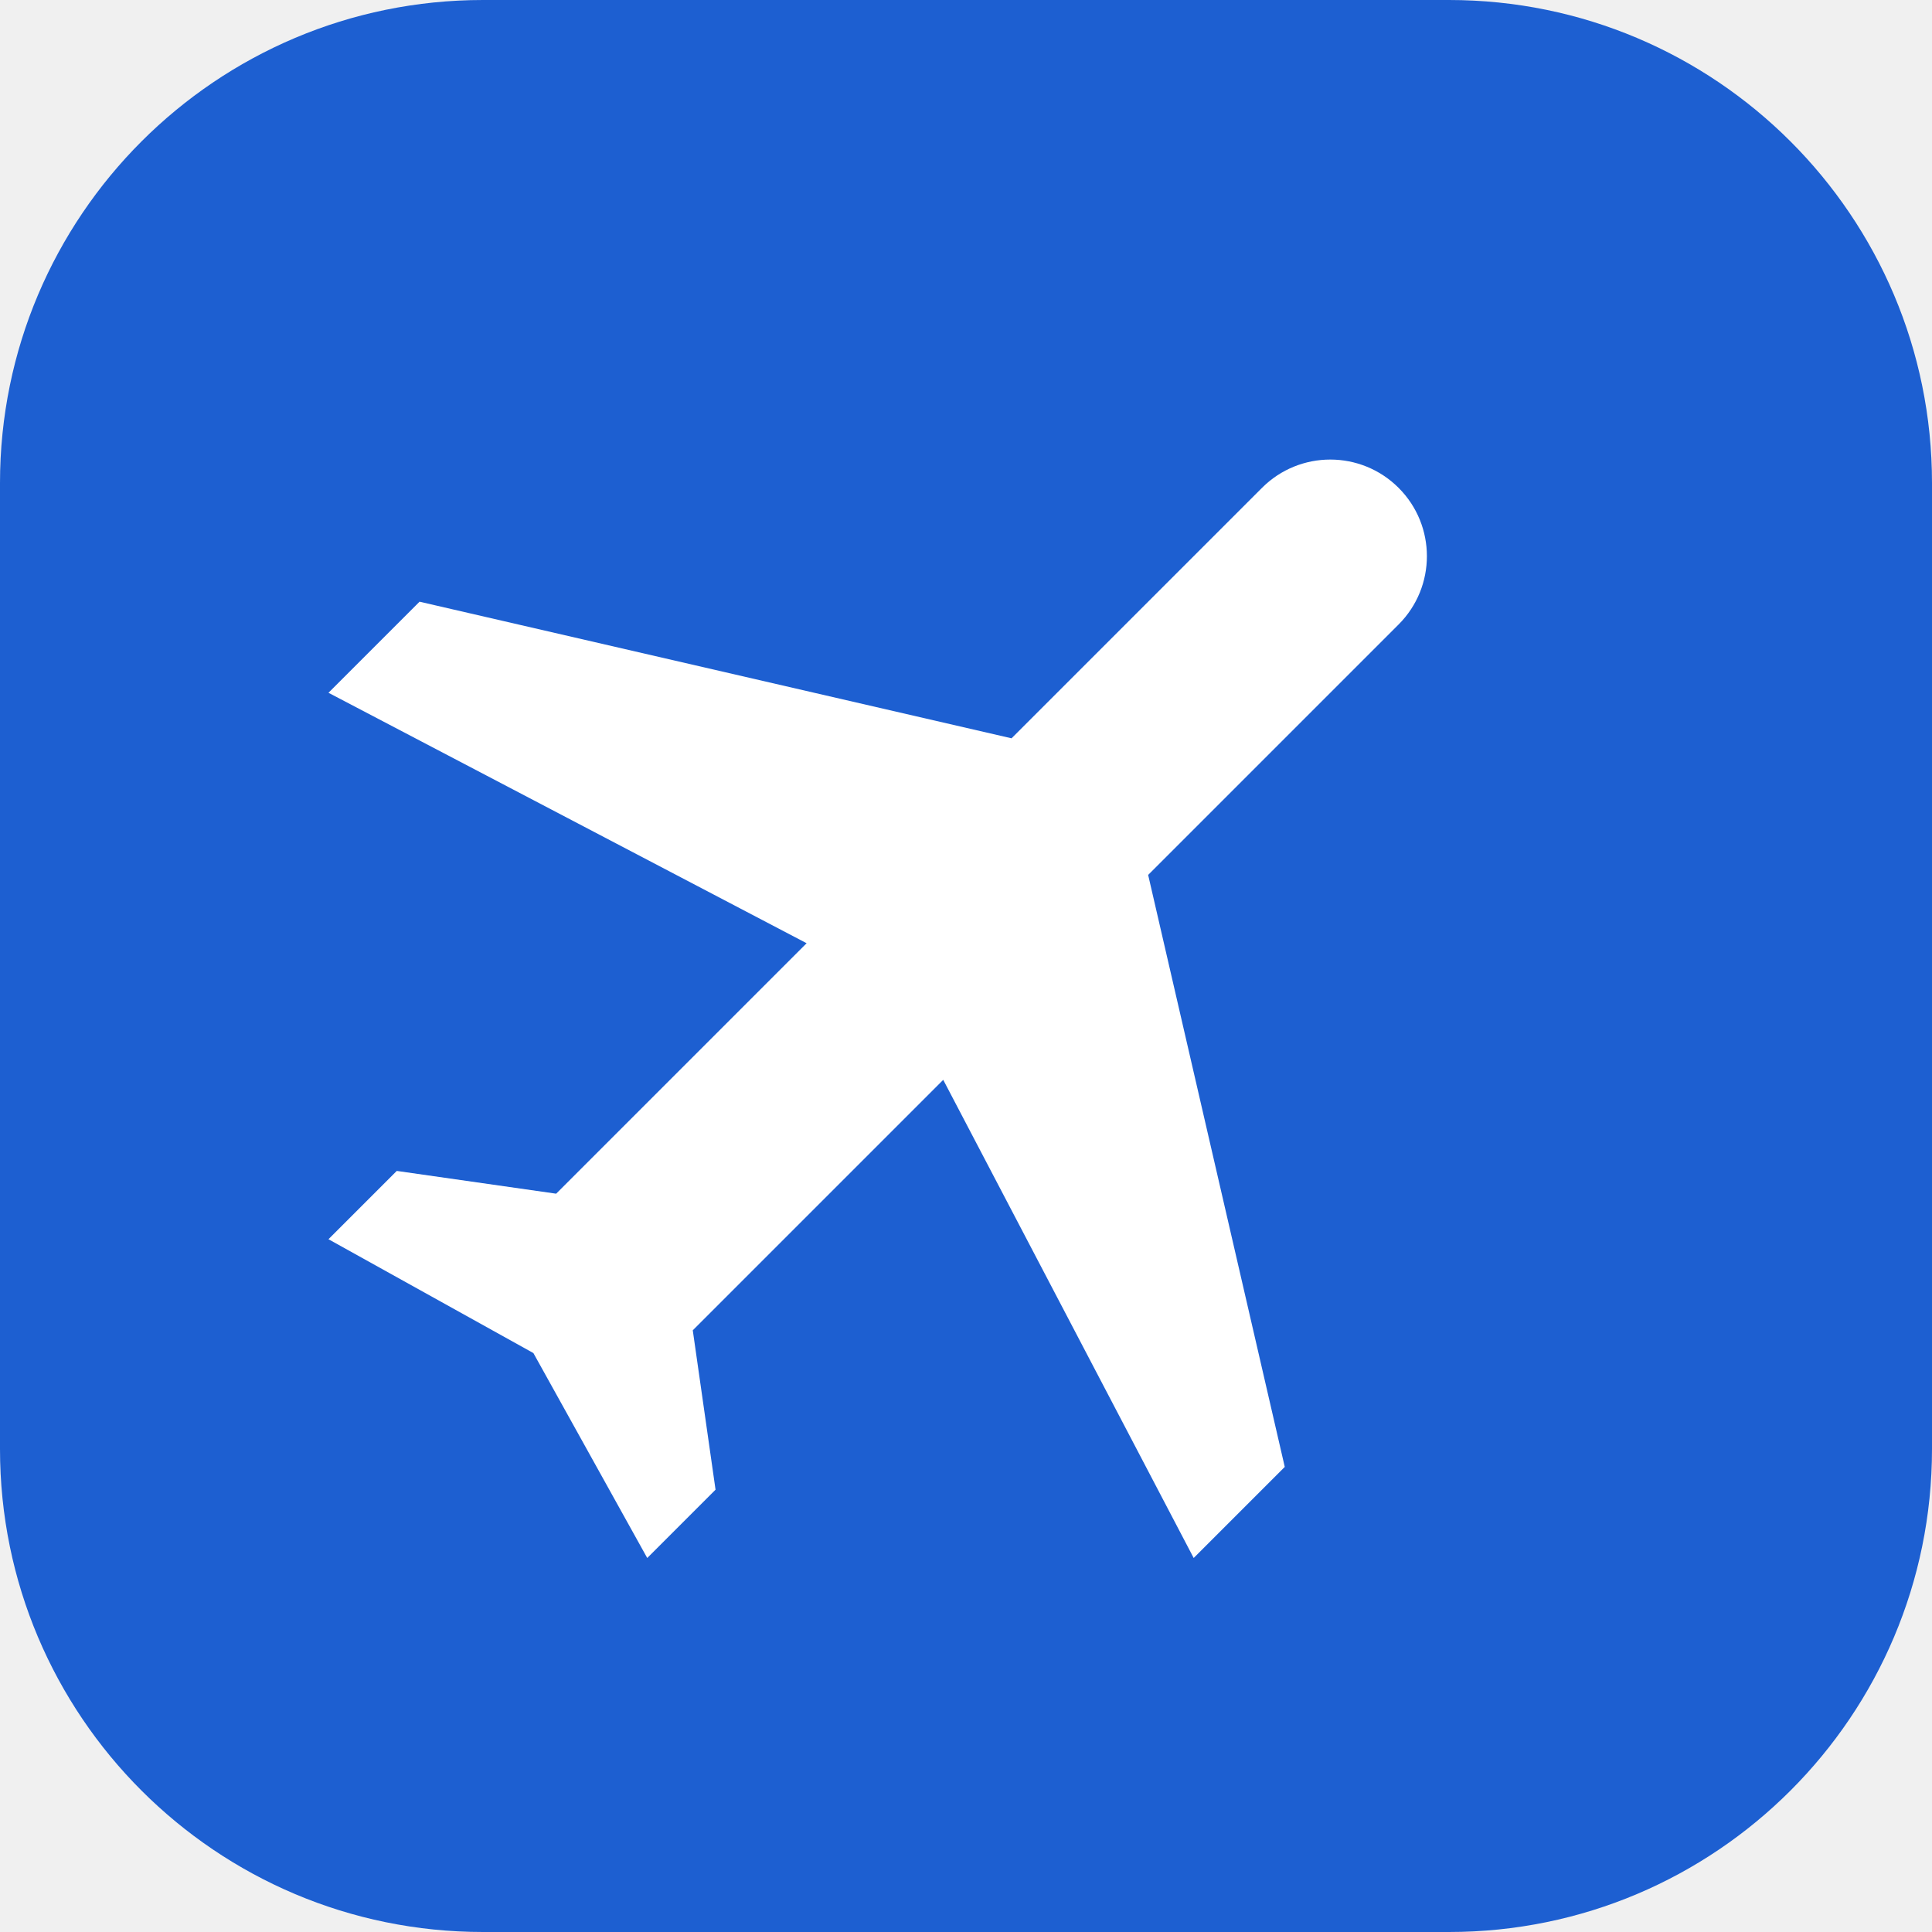
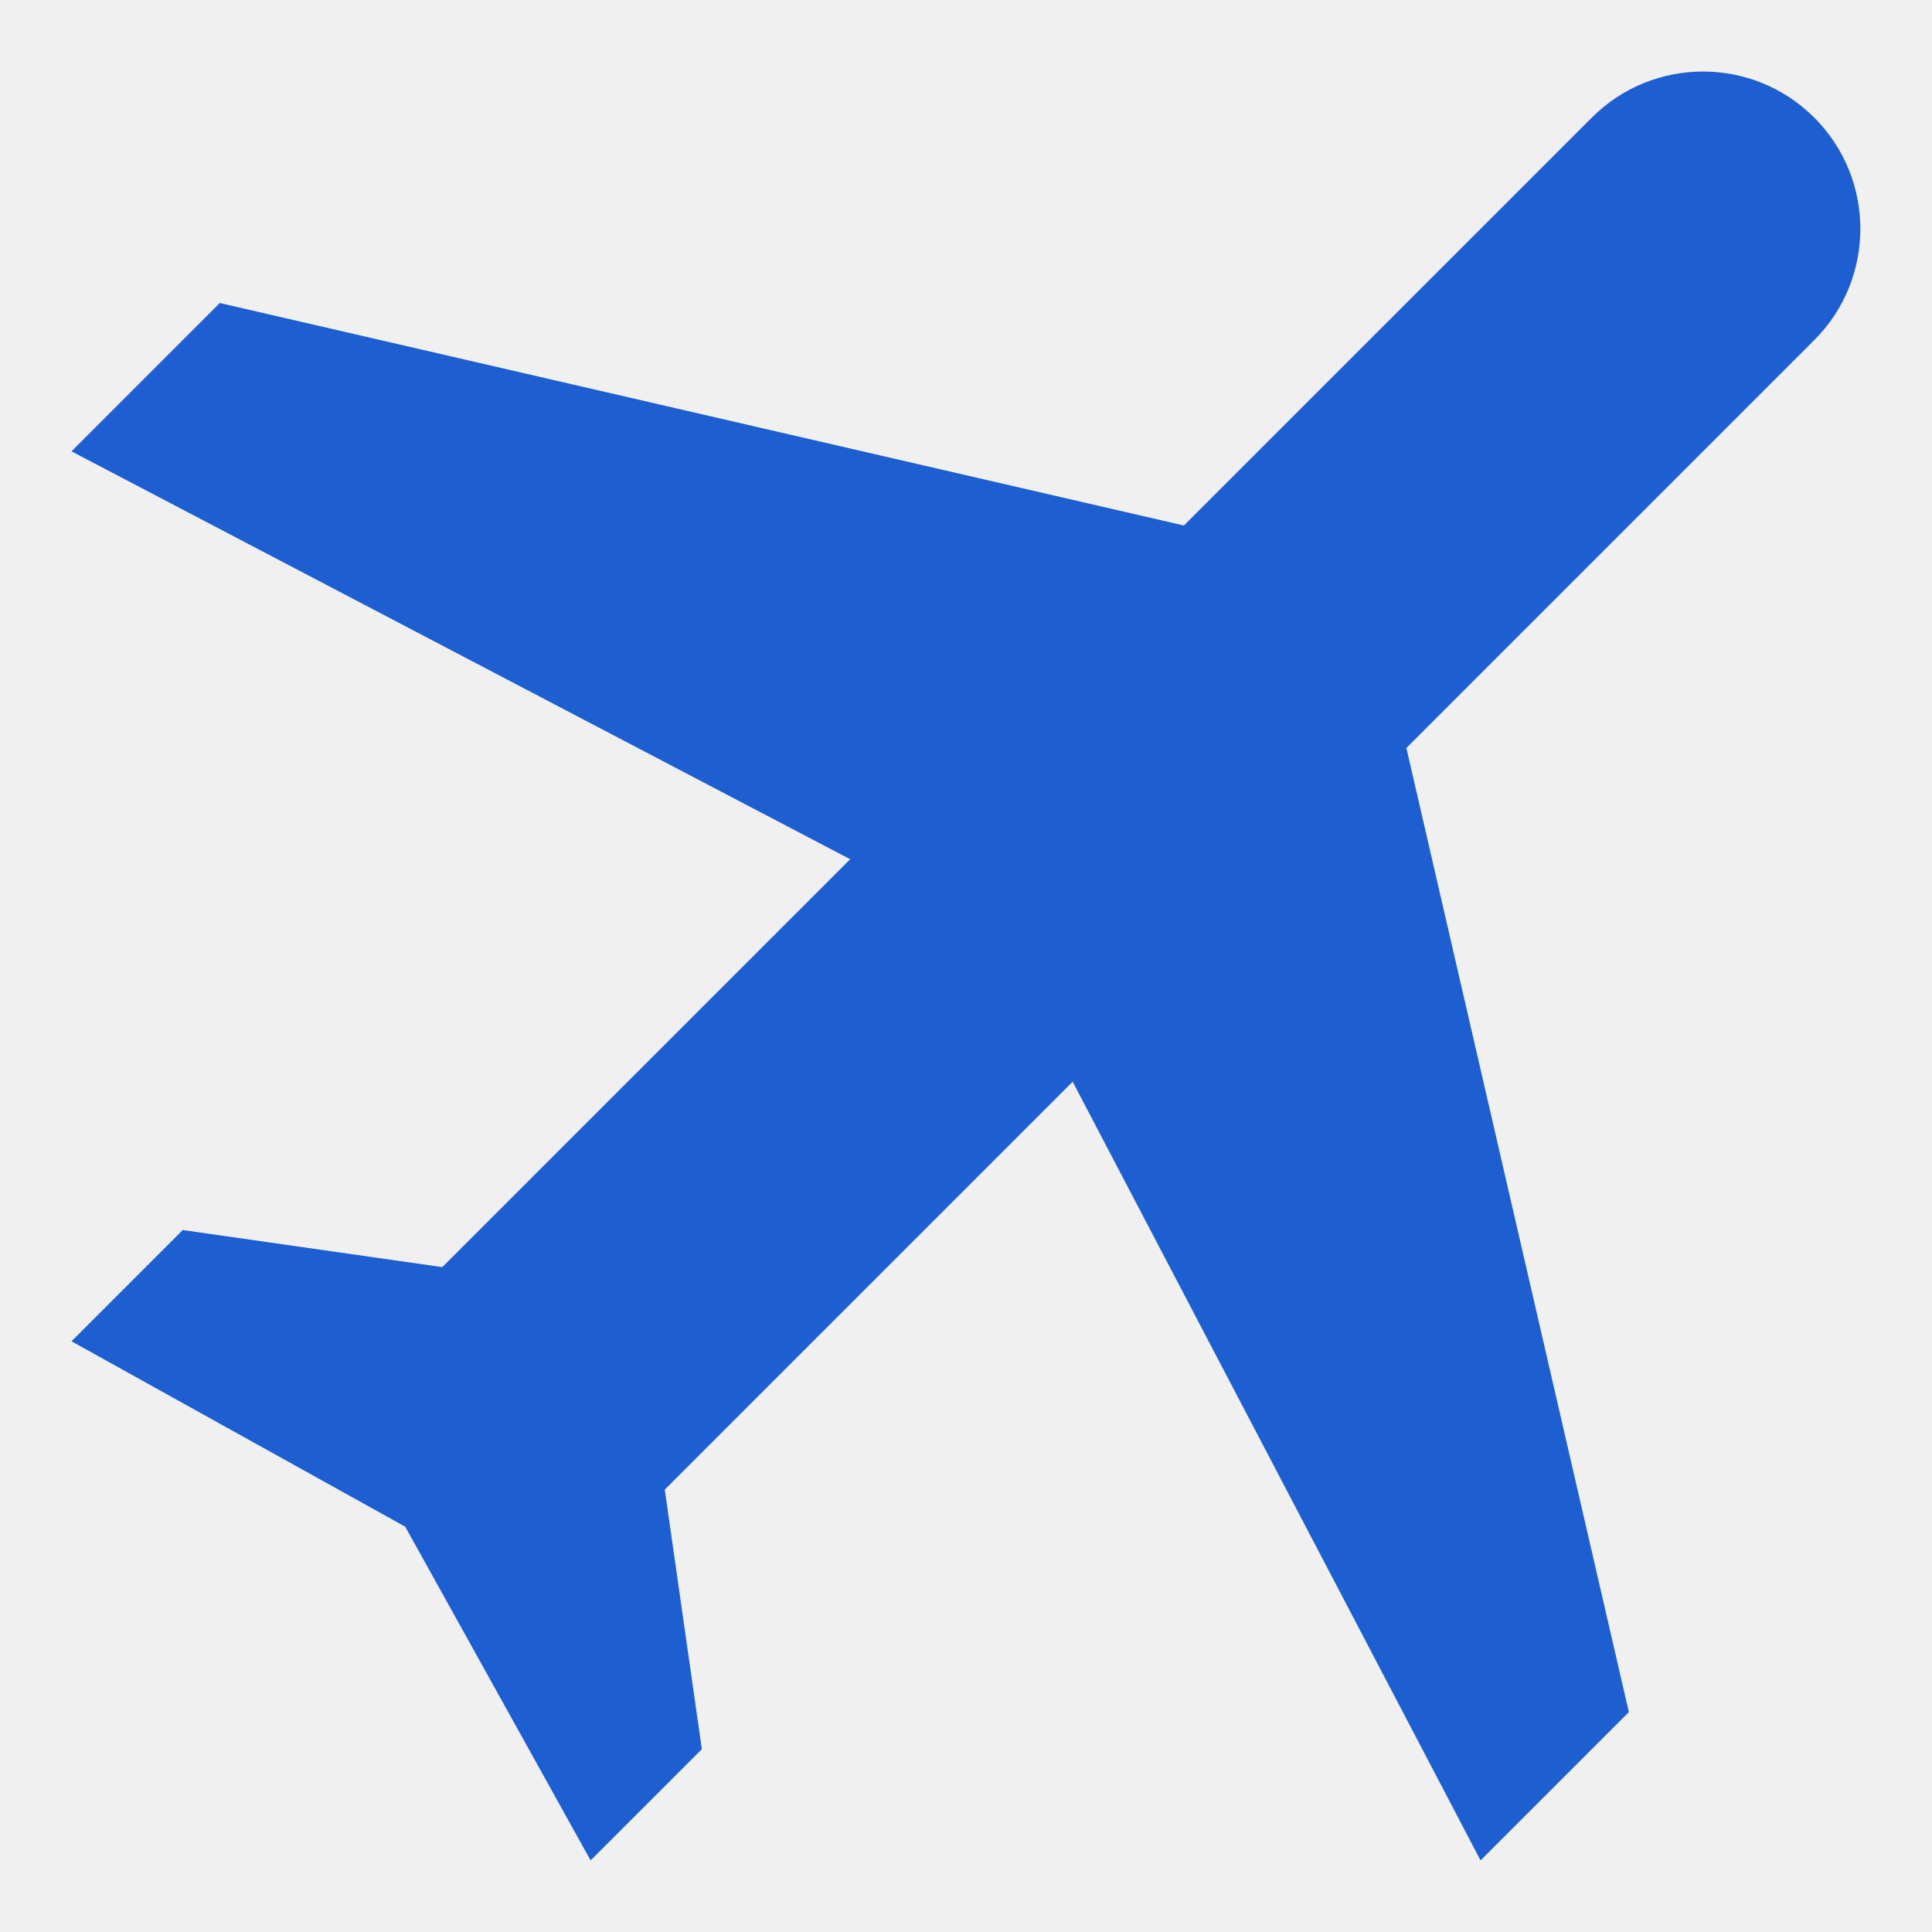
- <svg xmlns="http://www.w3.org/2000/svg" viewBox="0 0 24 24">
-   <rect width="24" height="24" rx="6" fill="#1d5fd1" />
-   <path transform="rotate(45 12 12) translate(2.4 2.4) scale(.8)" d="M21 16v-2l-8-5V3.5a1.5 1.5 0 0 0-3 0V9l-8 5v2l8-2.5V19l-2 1.5V22l3.5-1 3.5 1v-1.5L13 19v-5.5z" fill="#fff" />
+ <svg xmlns="http://www.w3.org/2000/svg" viewBox="1.419 3.454 18.421 18.421">
+   <path transform="rotate(45 12 12)" d="M21 16v-2l-8-5V3.5a1.5 1.5 0 0 0-3 0V9l-8 5v2l8-2.5V19l-2 1.5V22l3.5-1 3.5 1v-1.5L13 19v-5.5z" fill="#1d5fd1" />
</svg>
